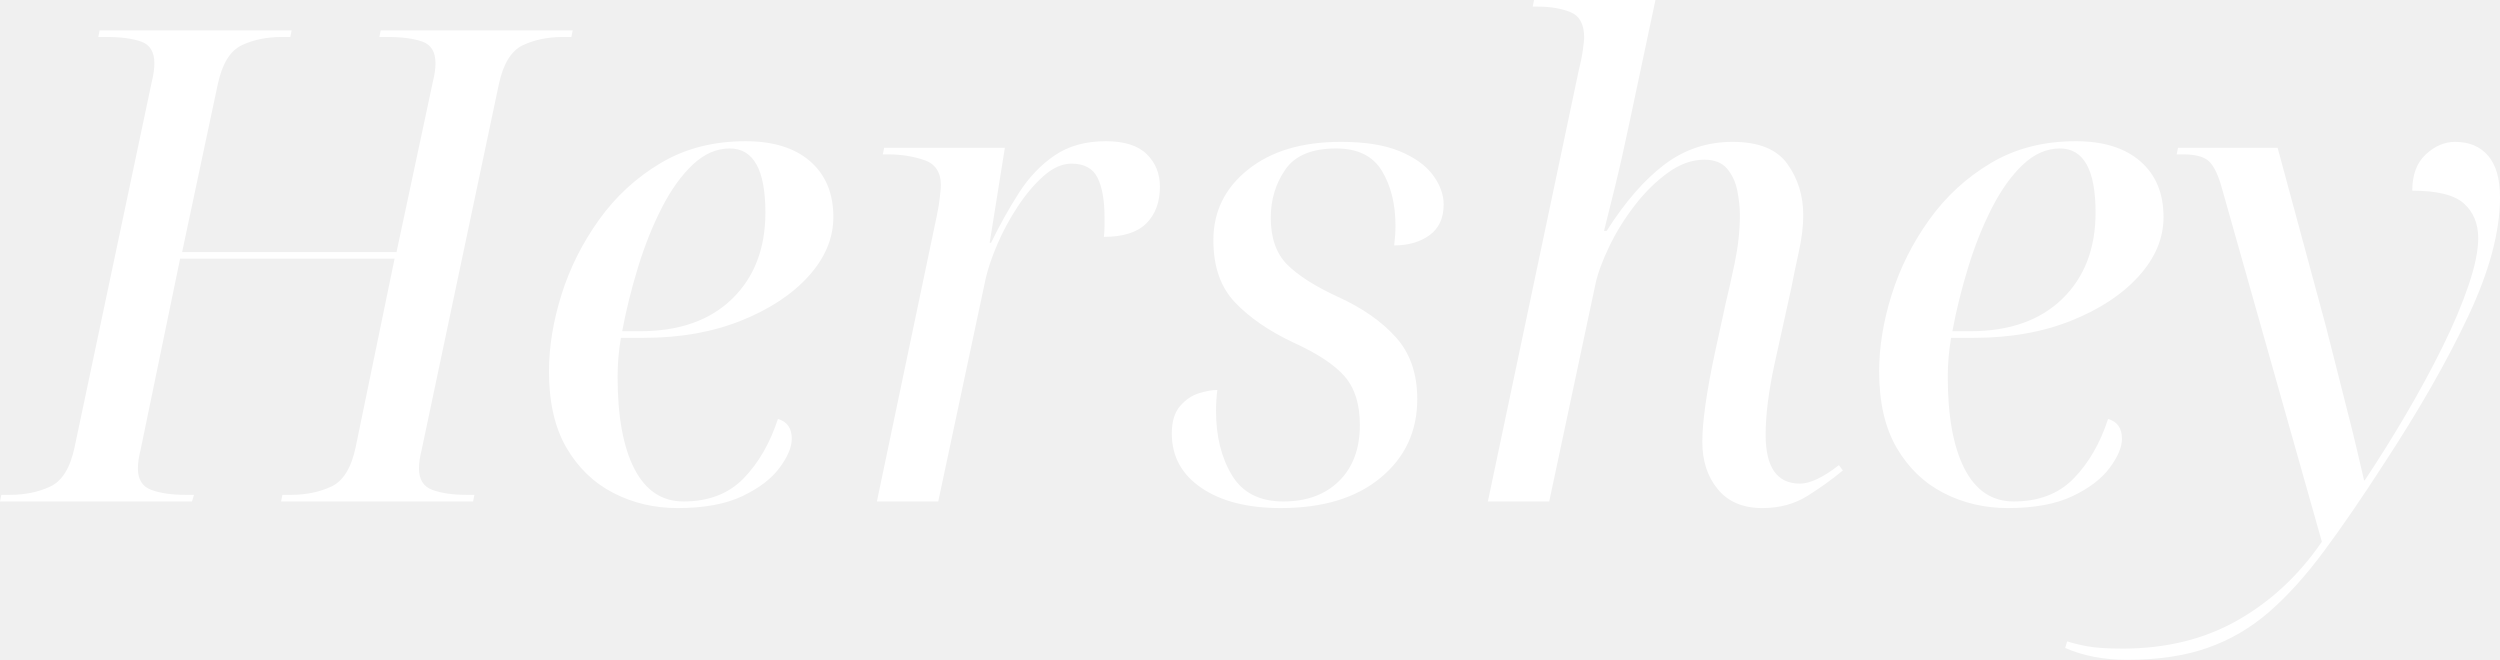
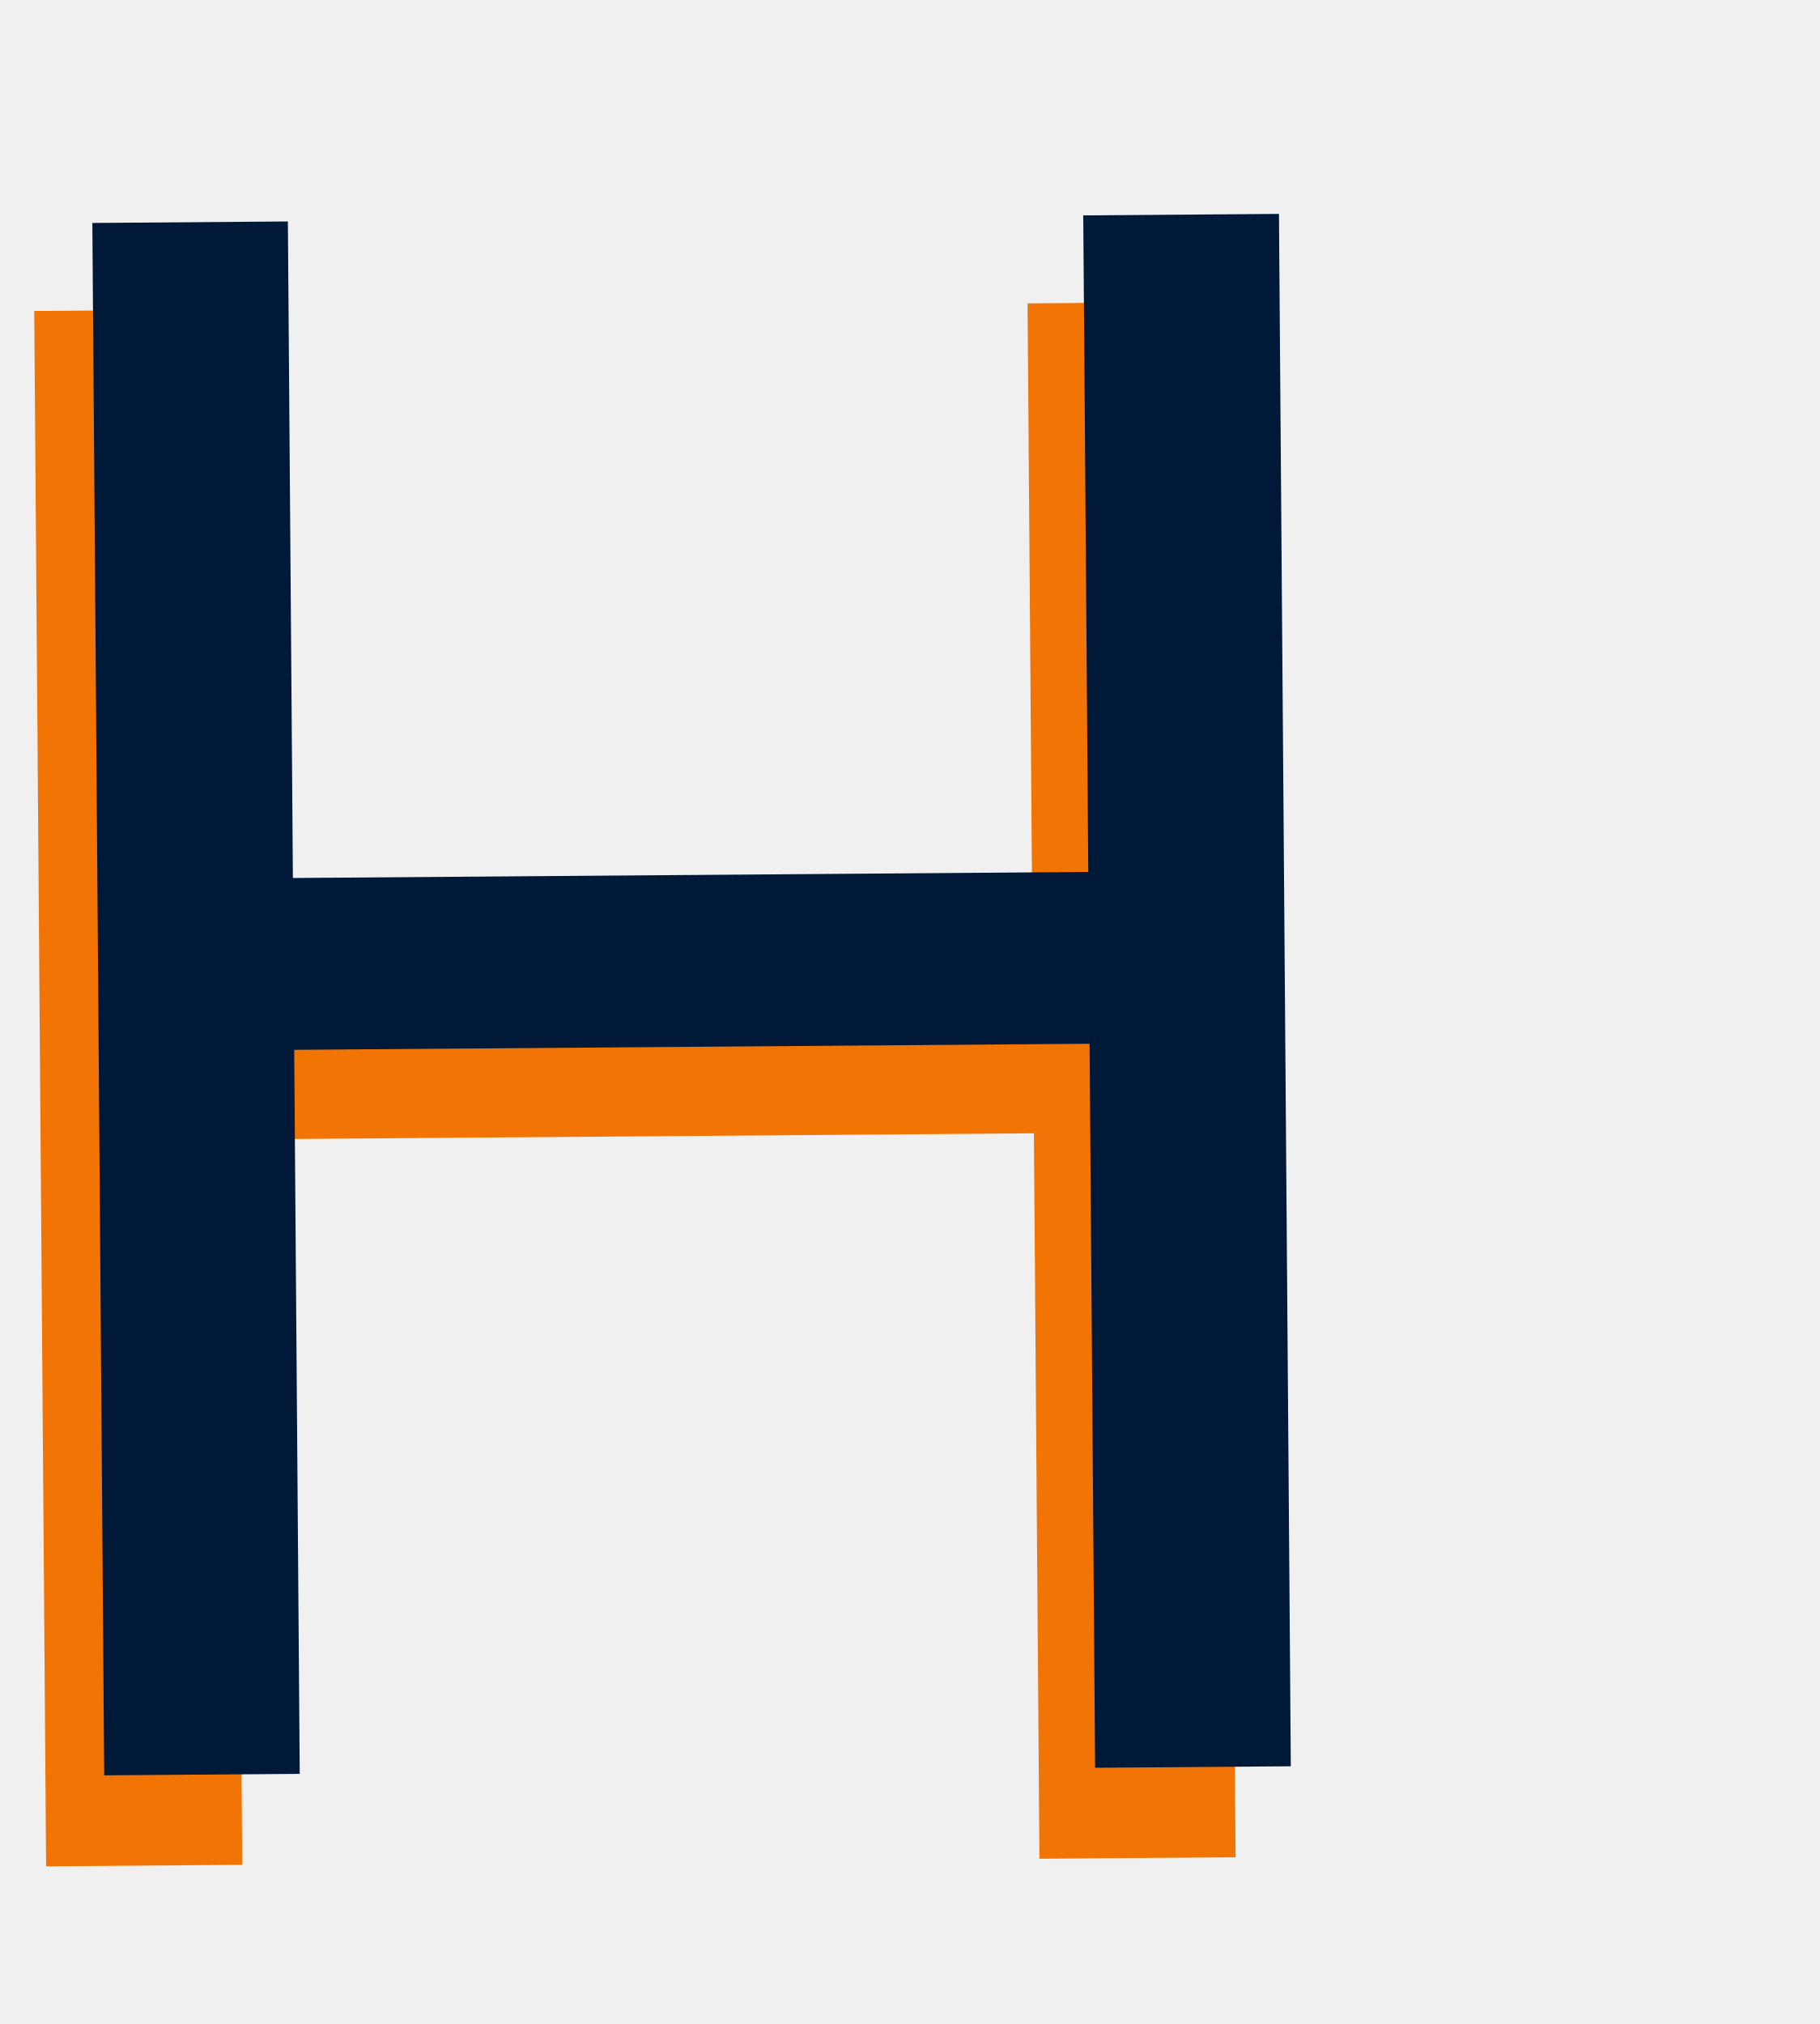
- <svg xmlns="http://www.w3.org/2000/svg" width="720.735mm" height="190.218mm" viewBox="0 0 720.735 190.218" version="1.1" id="svg5">
+ <svg xmlns="http://www.w3.org/2000/svg" width="158.861mm" height="176.728mm" viewBox="0 0 158.861 176.728" version="1.1" id="svg5">
  <defs id="defs2" />
-   <g id="layer1" transform="translate(-23.64299,70.97038)">
-     <text xml:space="preserve" style="font-size:190.218px;line-height:1.25;font-family:'Noto Serif Display';-inkscape-font-specification:'Noto Serif Display, Normal';stroke-width:0.265" x="27.257" y="73.595" id="text8968">
-       <tspan id="tspan8966" style="font-style:italic;font-variant:normal;font-weight:normal;font-stretch:normal;font-size:190.218px;font-family:'Noto Serif Display';-inkscape-font-specification:'Noto Serif Display, Italic';font-variant-ligatures:normal;font-variant-caps:normal;font-variant-numeric:normal;font-variant-east-asian:normal;fill:#ffffff;stroke-width:0.265" x="27.257" y="73.595">Hershey</tspan>
-     </text>
+   <g id="layer1" transform="translate(63.39062,21.12818)">
+     <g id="g20684">
+       <text xml:space="preserve" style="font-style:normal;font-variant:normal;font-weight:normal;font-stretch:normal;font-size:190.218px;line-height:1.25;font-family:'Lucida Handwriting';-inkscape-font-specification:'Lucida Handwriting, Normal';font-variant-ligatures:normal;font-variant-caps:normal;font-variant-numeric:normal;font-variant-east-asian:normal;fill:#f27405;fill-opacity:1;stroke-width:0.265" x="-78.899" y="141.375" id="text561-8" transform="rotate(-0.4373287)">
+         <tspan id="tspan3673-8" x="-78.899" y="141.375">H</tspan>
+       </text>
+       <text xml:space="preserve" style="font-style:normal;font-variant:normal;font-weight:normal;font-stretch:normal;font-size:189.795px;line-height:1.25;font-family:'Lucida Handwriting';-inkscape-font-specification:'Lucida Handwriting, Normal';font-variant-ligatures:normal;font-variant-caps:normal;font-variant-numeric:normal;font-variant-east-asian:normal;fill:#001938;fill-opacity:1;stroke-width:0.264" x="-73.735" y="133.435" id="text561" transform="matrix(0.9997054,-0.00763073,0.00763478,1.000236,0,0)">
+         <tspan id="tspan3673" x="-73.735" y="133.435" style="stroke-width:0.264">H</tspan>
+       </text>
+     </g>
  </g>
</svg>
